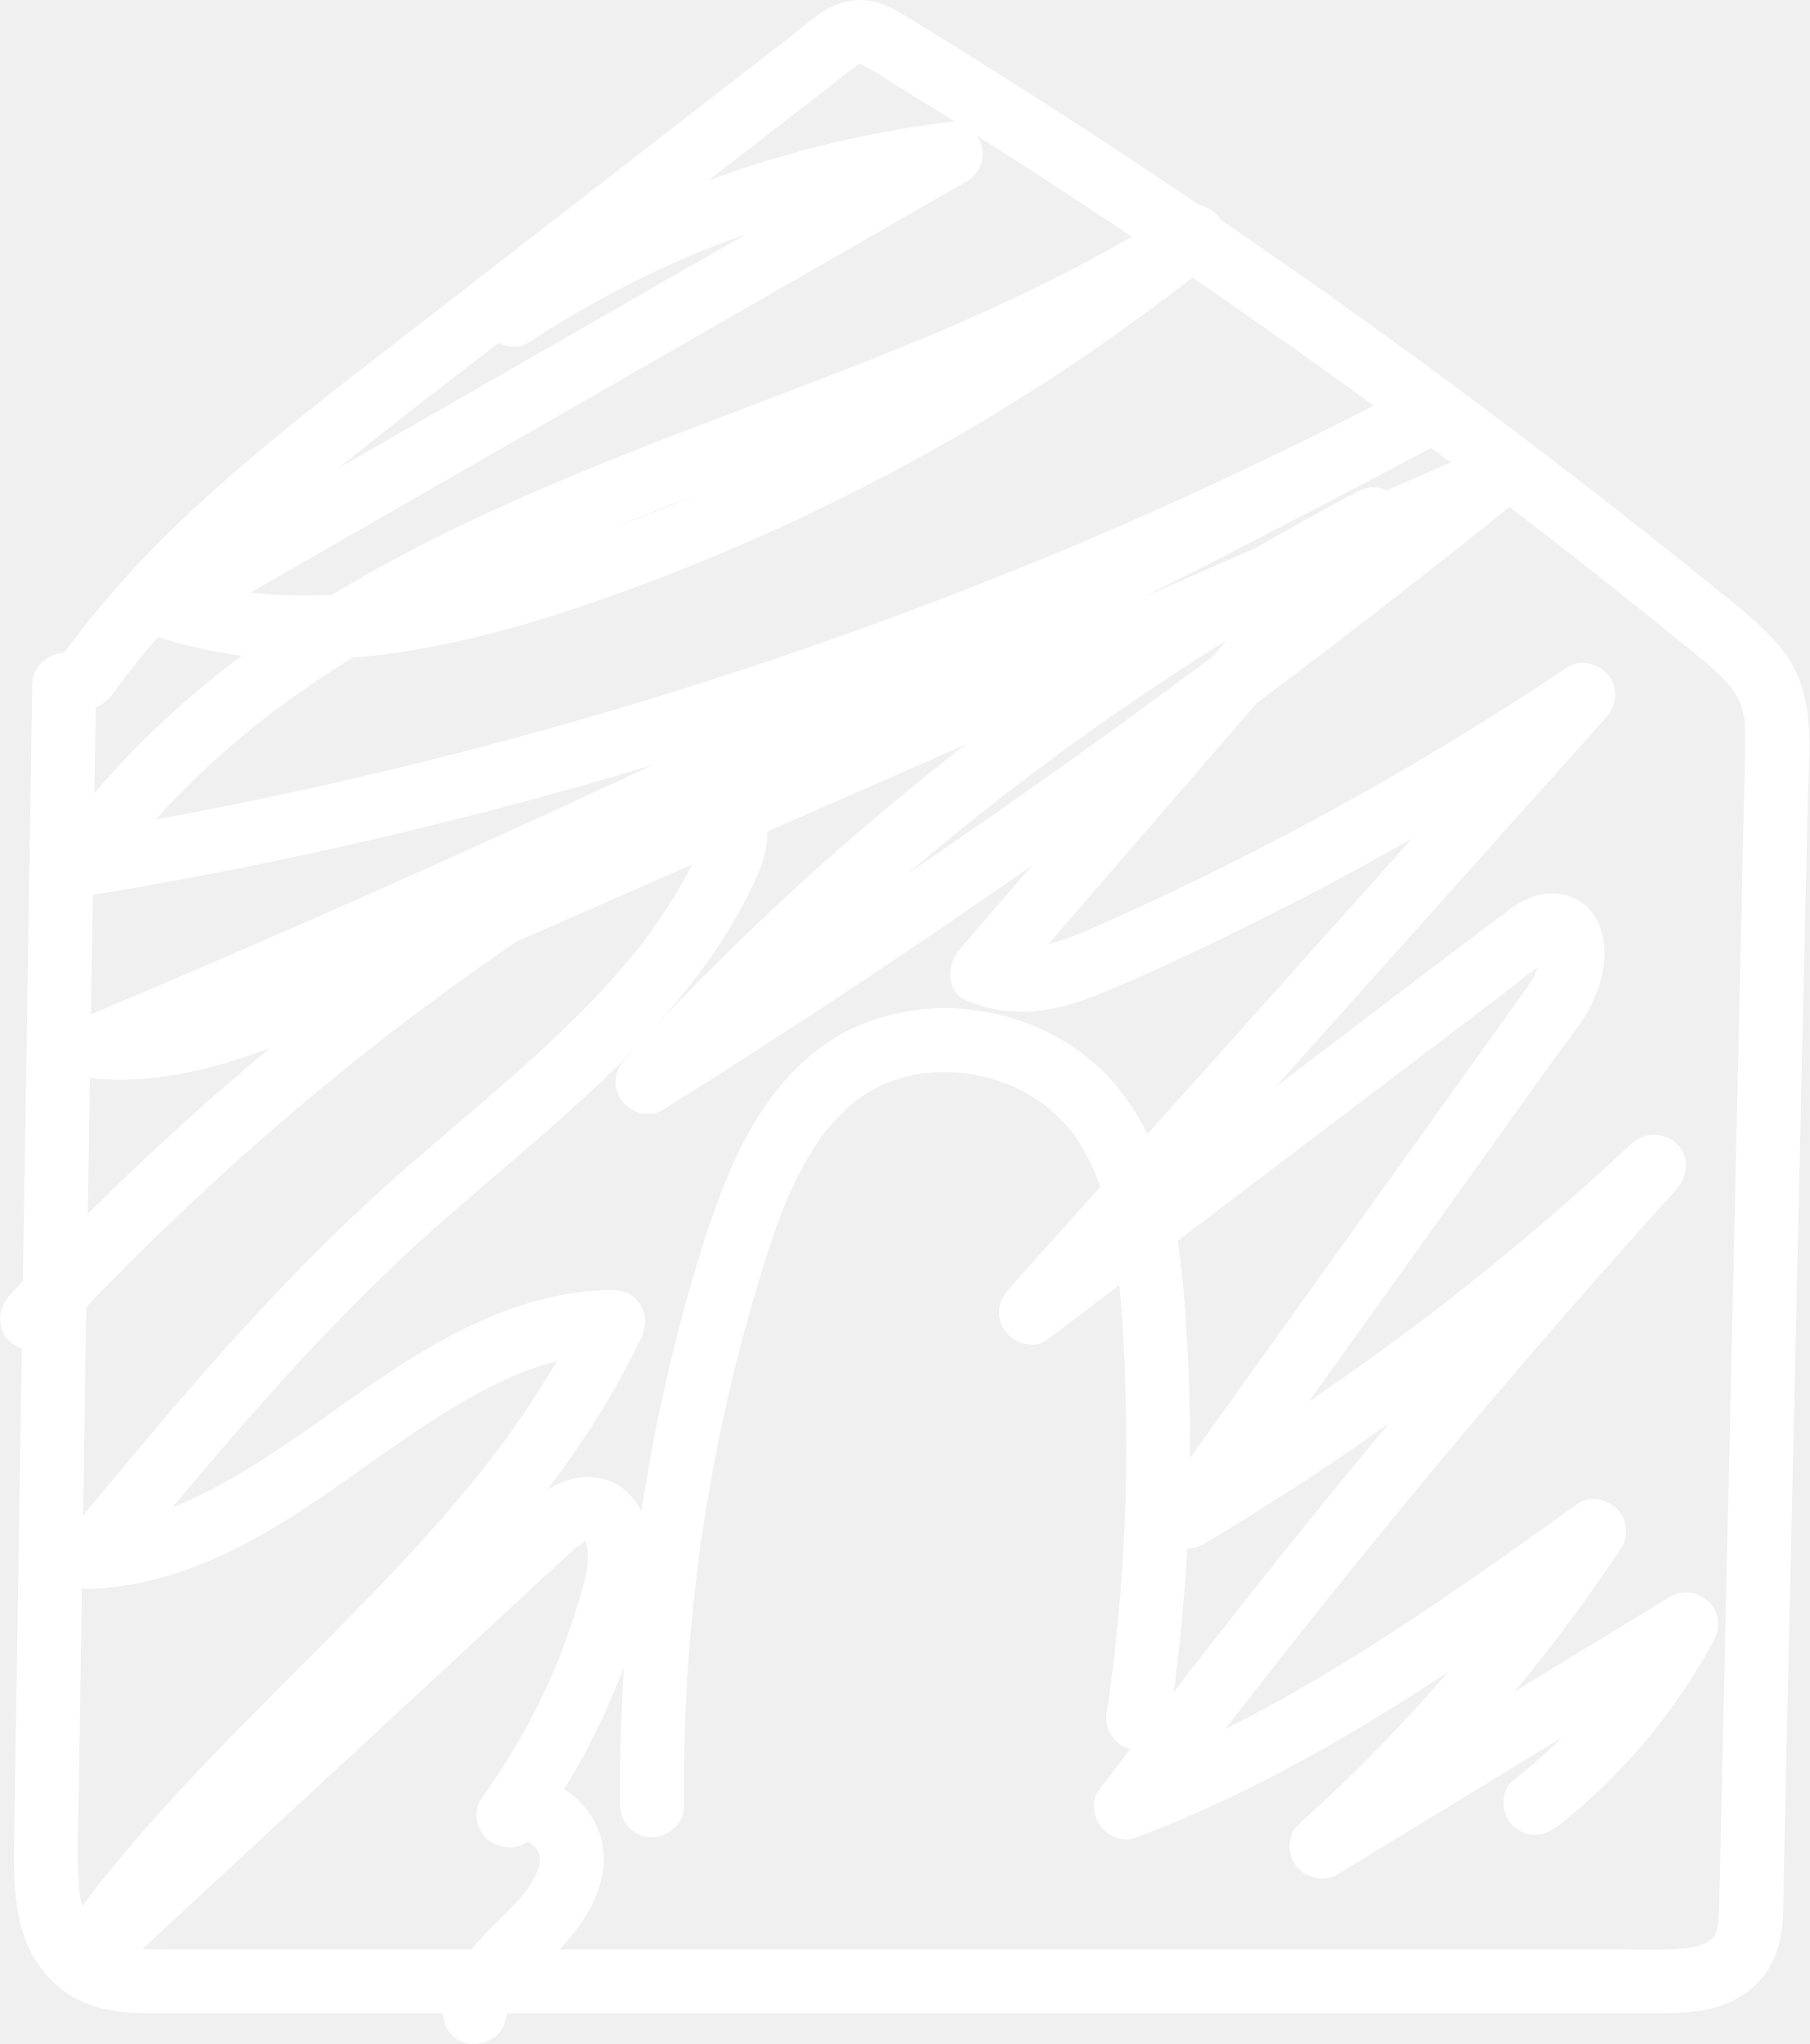
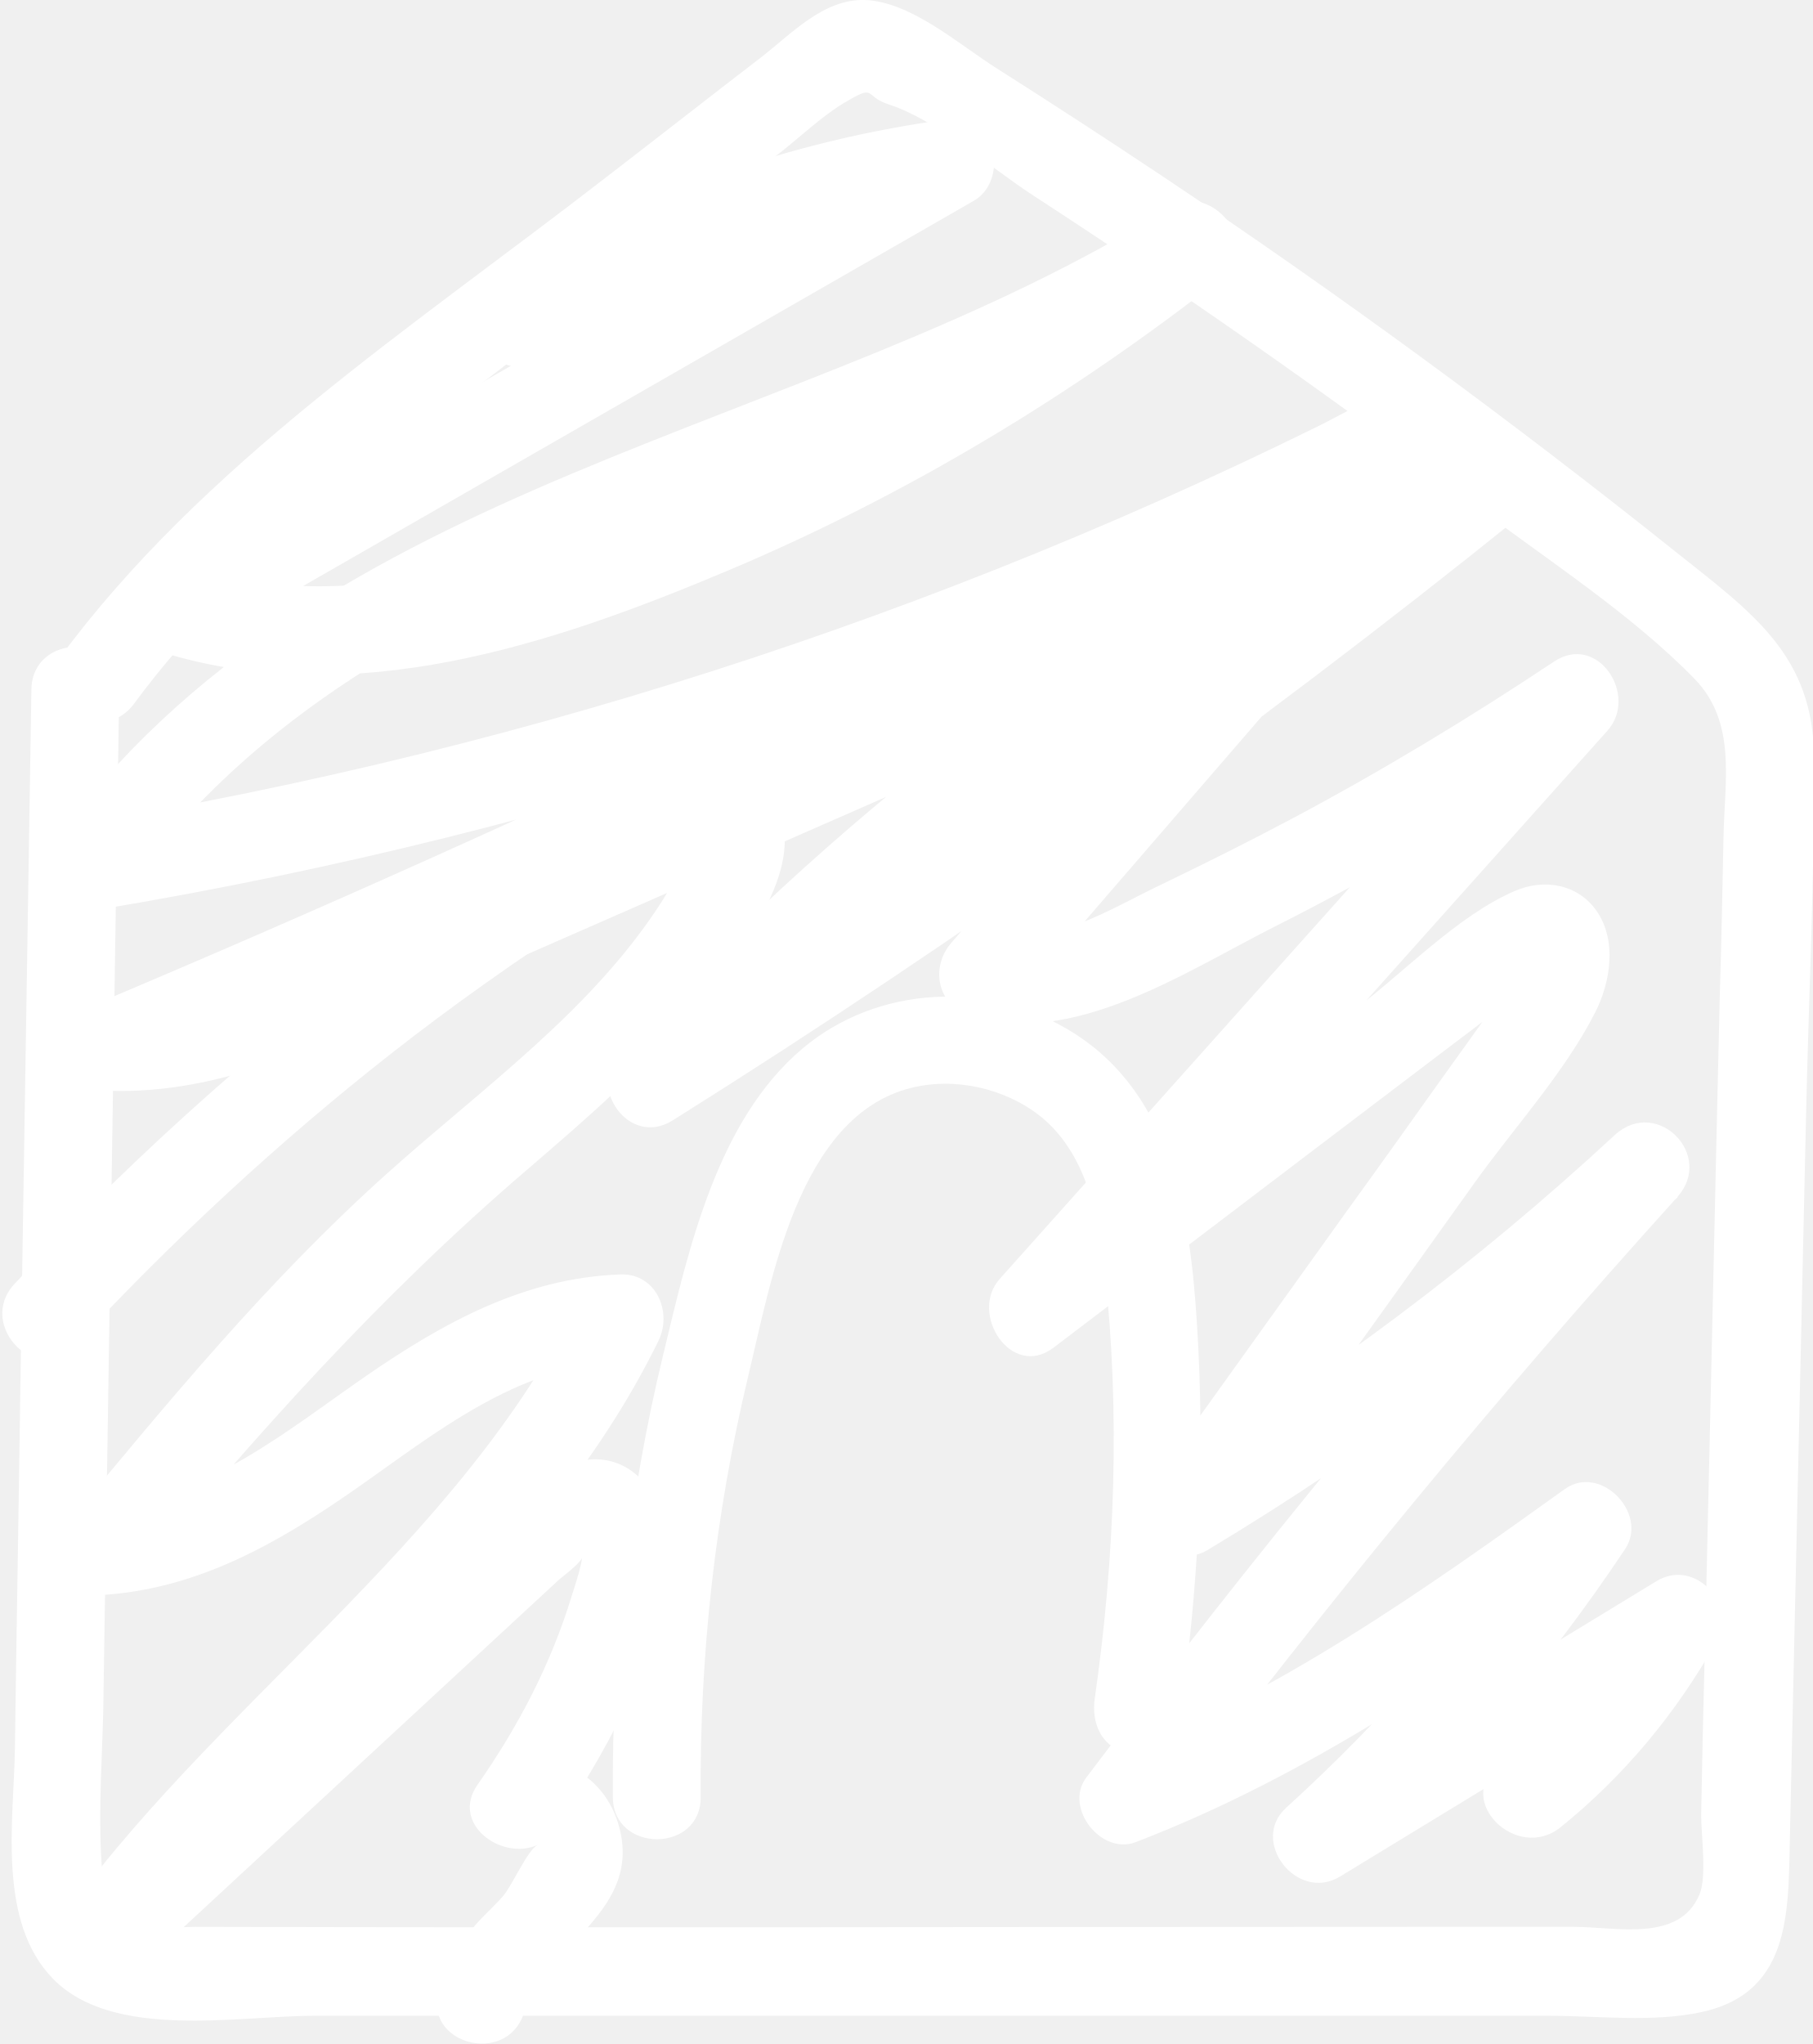
- <svg xmlns="http://www.w3.org/2000/svg" id="Capa_1" viewBox="0 0 832.84 940.68">
+ <svg xmlns="http://www.w3.org/2000/svg" id="Capa_1" viewBox="0 0 34.05 38.38">
  <defs>
    <style>
      .cls-1 {
        fill: #fff;
      }
    </style>
  </defs>
-   <path class="cls-1" d="M52.11,319.14c6.4-8.92,11.41-15.28,18.96-24.06,6.96-8.09,14.23-15.92,21.73-23.51,15.25-15.44,31.46-29.9,48.1-43.82,34.99-29.26,71.58-56.64,107.62-84.58,39.2-30.39,78.4-60.78,117.6-91.16,4.49-3.48,8.97-6.96,13.46-10.43,4.2-3.26,9.71-7.73,12.87-9.94,1.21-.85,2.43-1.77,3.77-2.41-1.28.61-.86-.34.58-.08-1.28-.23-2.58-.56-.28.5-.6-.28-1.91-1.05.83.4,5.37,2.82,10.46,6.26,15.61,9.44,19.59,12.09,39.06,24.37,58.4,36.84,77.84,50.21,153.66,103.56,227.2,159.89,17.17,13.15,35.04,27.15,52.73,41.29,9.21,7.36,18.38,14.77,27.52,22.22,3.79,3.09,7.58,6.18,11.16,9.51,3.76,3.51,6.37,6.35,8,8.83.78,1.19,1.45,2.42,2.16,3.64,1.35,2.33.6,1.04.3.36,1.02,2.37,1.56,4.9,2.14,7.4,1.04,4.48,0-2.4.33,2.21.07,1.04.16,2.07.21,3.1.16,3.12.14,6.25.09,9.37-.19,12.1-.54,24.19-.81,36.29-.56,24.81-1.11,49.61-1.67,74.42-2.21,98.63-4.42,197.26-6.63,295.89-.55,24.51-1.1,49.02-1.65,73.52-.27,12.25-.55,24.51-.82,36.76-.12,5.56-.21,11.12-.38,16.68-.07,2.42-.16,4.84-.4,7.25.3-3.04-.31,1.51-.37,1.78-.32,1.37-.66,2.78-1.22,4.07,1.02-2.34-.48.34-.74.9-.87,1.87,2.09-1.63-.44.47-.06.05-3.06,2.35-1.25,1.19s-1.53.8-1.54.8c-2.98,2.02,1.66-.38-.38.27-.99.31-1.95.69-2.95.97-.81.23-1.63.43-2.45.62-.65.15-5.97.88-2.45.51-10.21,1.06-20.58.59-30.83.59-24.79,0-49.57,0-74.36,0-98.24,0-196.49,0-294.73,0-98.54,0-197.09,0-295.63,0-5.5,0-11.01.09-16.51-.09-2.52-.08-5.06-.2-7.56-.51,2.48.31-.67-.16-1.27-.28-1.7-.34-3.35-.81-5.02-1.3-2.66-.78-1.28-.43-.6-.13-1.37-.6-2.6-1.41-3.89-2.15-2.28-1.3-.47-.28.04.14-.91-.77-1.78-1.56-2.61-2.42-.54-.57-1.05-1.16-1.57-1.75,2.28,2.6-.09-.26-.44-.82-.42-.66-.81-1.35-1.19-2.03-.22-.4-1.93-4.35-1.28-2.55.78,2.14-.52-1.63-.52-1.64-.25-.78-.49-1.56-.71-2.34-.56-2-1.02-4.03-1.4-6.07-.1-.51-.68-4.68-.24-1.11-.1-.85-.2-1.69-.28-2.54-.25-2.56-.42-5.12-.51-7.69-.42-10.93.07-21.92.24-32.86.77-48.94,1.54-97.88,2.3-146.82,1.54-98.48,3.09-196.96,4.63-295.44.37-23.87.75-47.75,1.12-71.62.12-7.69-6.85-15.06-14.7-14.7s-14.58,6.46-14.7,14.7c-1.59,101.16-3.17,202.33-4.76,303.49-.79,50.43-1.58,100.87-2.37,151.3-.39,25.07-.79,50.13-1.18,75.2-.31,19.49-.55,41.69,10.8,58.55,6.61,9.82,15.99,16.83,27.42,20.09,11.29,3.22,23.35,2.79,34.97,2.79,25.08,0,50.17,0,75.25,0,50.76,0,101.53,0,152.29,0,100.93,0,201.86,0,302.8,0,50.47,0,100.93,0,151.4,0,10.17,0,21-.07,30.69-3.52,12.02-4.28,21.05-12.25,25.46-24.39,3.96-10.89,3.1-23.5,3.35-34.91.28-12.55.56-25.11.84-37.66,2.26-101.02,4.53-202.04,6.79-303.06,1.14-50.81,2.28-101.62,3.42-152.43.52-23.23,4.31-49.69-10.29-69.67-6.59-9.02-14.83-16.03-23.43-23.04-9.35-7.63-18.75-15.21-28.18-22.73-74.92-59.78-152.25-116.55-231.85-169.95-39.16-26.27-78.86-51.74-119.07-76.38-5.16-3.16-10.43-6.42-16.36-7.92-7.83-1.98-15.9-.4-22.76,3.7-5.55,3.32-10.54,7.86-15.64,11.82s-10.39,8.05-15.59,12.08c-20.07,15.56-40.14,31.12-60.22,46.68-39.38,30.53-78.77,61.03-118.13,91.58-35.12,27.26-70.19,54.92-101.25,86.84-15.41,15.84-29.67,32.77-42.55,50.73-4.5,6.27-1.3,16.64,5.28,20.12,7.6,4.01,15.32,1.42,20.12-5.28h0Z" />
-   <path class="cls-1" d="M314.82,830.89c-.31-30.58,1.09-61.16,4.2-91.58.88-8.57,1.89-17.12,3.03-25.66l-.53,3.91c3.12-23.16,7.2-46.18,12.27-68.98s11.11-45.4,18.12-67.68c3.26-10.36,6.77-20.65,10.99-30.66l-1.48,3.51c5.1-12.03,11.22-23.67,19.2-34.05l-2.3,2.98c4.95-6.37,10.57-12.18,16.93-17.15l-2.98,2.3c5.3-4.08,11.02-7.48,17.18-10.1l-3.51,1.48c6.62-2.77,13.58-4.61,20.69-5.59l-3.91.53c8.06-1.07,16.21-1.01,24.27.06l-3.91-.53c8.09,1.12,15.99,3.27,23.52,6.41l-3.51-1.48c7.08,2.99,13.76,6.83,19.86,11.51l-2.98-2.3c5.35,4.16,10.18,8.94,14.34,14.29l-2.3-2.98c5.13,6.69,9.25,14.07,12.55,21.82l-1.48-3.51c5.74,13.67,8.86,28.23,10.85,42.87l-.53-3.91c3.41,25.38,4.49,51.19,4.87,76.78.4,26.8-.48,53.63-2.62,80.35-1.21,15.13-2.84,30.22-4.86,45.26l.53-3.91c-.53,3.95-1.09,7.9-1.68,11.84-.61,1.95-.7,3.91-.26,5.86.09,1.96.67,3.78,1.74,5.47,1.78,3.05,5.28,5.96,8.79,6.76,3.76.86,7.99.67,11.33-1.48,2.99-1.93,6.21-5.1,6.76-8.79,4.45-29.9,7.52-59.99,8.89-90.2,1.32-28.99,1.15-58.05-.51-87.03-.76-13.28-1.69-26.59-3.43-39.79-1.76-13.41-4.01-26.75-8.38-39.6-2.28-6.7-5.02-13.31-8.28-19.59s-7.16-11.88-11.48-17.38c-6.78-8.64-15.48-15.89-24.83-21.6s-19.79-9.95-30.42-12.44-21.9-3.6-32.84-2.64c-12.33,1.08-23.79,4.05-34.99,9.32-10.48,4.93-20.02,12.4-27.91,20.84-17.3,18.49-27.8,41.89-35.99,65.55-8.92,25.77-16.02,52.27-21.99,78.87-6.45,28.71-11.28,57.75-14.76,86.96-3.33,28.01-5.22,56.19-5.64,84.4-.1,6.89-.12,13.78-.05,20.67.04,3.79,1.61,7.7,4.31,10.4,2.55,2.55,6.73,4.47,10.4,4.31,7.9-.35,14.79-6.46,14.7-14.7h0Z" />
-   <path class="cls-1" d="M243.52,157.48c23.3-15.32,47.9-28.52,73.51-39.53.11-.05,2.2-.93.77-.33-1.57.66,1.06-.44,1.4-.58,1.48-.61,2.96-1.21,4.44-1.81,3.39-1.36,6.8-2.68,10.22-3.96,6.42-2.4,12.88-4.66,19.4-6.78,13.24-4.31,26.68-8.04,40.25-11.16,7.57-1.74,15.17-3.29,22.82-4.66,3.82-.68,7.65-1.31,11.49-1.9,1.81-.28,3.61-.54,5.42-.79,2.93-.42.77-.11.16-.03,1.36-.18,2.72-.35,4.08-.52l-7.42-27.4c-47.06,27.01-94.12,54.03-141.18,81.04s-94.12,54.03-141.18,81.04c-26.57,15.25-53.14,30.5-79.71,45.75-11.45,6.57-8.15,22.96,3.51,26.88,68.76,23.06,143.08,5.32,209.15-18.2,64.2-22.86,126.08-52.43,184.06-88.26,33.04-20.43,64.71-42.94,95.1-67.13,5.71-4.55,5.19-14.08,1.15-19.31-4.3-5.56-12.76-7.77-18.97-3.79-34.73,22.24-71.83,40.42-109.73,56.56-1.07.46-2.15.91-3.22,1.37,2.78-1.17-1.48.61-1.65.69-2.15.9-4.31,1.79-6.47,2.68-4.97,2.05-9.95,4.06-14.93,6.06-9.55,3.82-19.14,7.56-28.74,11.26-19.44,7.49-38.94,14.8-58.4,22.26-71.38,27.36-143.03,57.16-204.9,102.87-34.64,25.59-65.49,55.44-90.18,90.85-3.34,4.78-2.18,12.02,1.15,16.33,3.86,5,9.43,6.25,15.46,5.27,84.05-13.75,167.21-32.75,248.89-56.88,82.45-24.36,163.27-54.01,242.05-88.4,44.04-19.22,87.39-40.02,129.96-62.3l-14.84-25.39c-77.44,41.24-155.6,81.1-234.46,119.55s-158.4,75.5-238.58,111.11c-22.45,9.97-44.95,19.83-67.5,29.58-11.04,4.77-22.1,9.52-33.17,14.24-12.02,5.13-21.87,9.29-32.5,13.76-6.84,2.87-11.59,8.25-10.53,16.13s7.05,12.14,14.44,12.75c45.36,3.75,87.88-16.68,128.28-34.41,42.48-18.64,84.96-37.28,127.45-55.92,84.49-37.07,168.98-74.15,253.47-111.22,47.47-20.83,94.93-41.66,142.4-62.48l-17.82-23.09c-12.25,9.89-24.56,19.7-36.93,29.45-5.99,4.72-11.99,9.42-18.01,14.11-2.91,2.27-5.83,4.53-8.74,6.79-.78.6-1.56,1.2-2.33,1.81.51-.39,1.8-1.39-.53.41-1.56,1.2-3.12,2.4-4.68,3.6-24.77,19.04-49.76,37.79-74.96,56.25-50.21,36.77-101.29,72.37-153.16,106.76-29.11,19.3-58.48,38.22-88.09,56.75,5.94,7.7,11.88,15.4,17.82,23.09,37.09-40.73,76.89-78.97,119.11-114.35,10.51-8.81,21.17-17.44,31.97-25.9,1.42-1.11,2.84-2.21,4.26-3.32.1-.08,1.86-1.44.65-.5-1.34,1.03.89-.68,1.18-.91,2.85-2.19,5.72-4.37,8.59-6.53,5.56-4.2,11.17-8.34,16.8-12.45,22.18-16.14,44.9-31.53,68.1-46.15,26.25-16.53,53.14-32.05,80.57-46.55l-17.82-23.09c-46.84,54.21-93.69,108.43-140.53,162.64-13.24,15.32-26.48,30.64-39.72,45.96-5.48,6.34-6.37,19.05,2.98,23.09,11.85,5.13,23.44,6.39,36.19,4.54,9.7-1.41,18.92-4.61,27.94-8.36,19.87-8.26,39.4-17.47,58.75-26.89,37.27-18.15,73.75-37.92,109.3-59.25,20.17-12.1,40.02-24.7,59.57-37.78l-17.82-23.09c-66.11,73.85-132.21,147.7-198.32,221.55-18.69,20.88-37.38,41.76-56.07,62.64-4.92,5.5-5.77,13.33-1.15,19.31,4.04,5.23,13.12,8.23,18.97,3.79,68.6-52.03,137.2-104.06,205.8-156.08,8.4-6.37,16.59-13.4,25.42-19.17.72-.47,1.45-.88,2.18-1.31l-1.23.47c1.67-.43,1.58-.48-.27-.15h.4c1.21.05.54-.07-2.01-.34,1.46.29,2.73,1.37-.96-.6,1.06.57,1.25,1.35-1.42-1.21,1.85,1.77-2.08-3.22-.69-1.03.13.2.5,1.1.62,1.16-.99-2.49-1.25-3.01-.78-1.57.1.35.18.7.25,1.06.68,1.66-.21-4.06-.17-1.28.01.67.06,1.34.06,2.01s-.07,1.39-.09,2.09c-.07,2.41.09-1.06.22-1.33-.59,1.2-.58,3.05-.94,4.38-.41,1.53-1.7,3.62-1.75,5.18.09-2.6.92-2.08-.02-.24-.27.52-.55,1.04-.84,1.55-.82,1.44-1.77,2.77-2.73,4.12-3.31,4.64-6.63,9.26-9.95,13.89-25.03,34.94-50.05,69.89-75.08,104.83-28.04,39.15-56.08,78.31-84.13,117.46-3.62,5.05-2.17,13.72,2.3,17.82,4.8,4.41,12.04,5.74,17.82,2.3,61.14-36.38,119.17-77.95,173.42-123.97,15.12-12.83,29.93-26.03,44.44-39.56l-20.8-20.8c-33.41,36.98-66.17,74.54-98.25,112.68-32.08,38.14-63.47,76.85-94.16,116.12-17.87,22.87-35.53,45.9-52.95,69.12-3.47,4.63-2.07,12.17,1.15,16.33,3.34,4.32,9.99,7.31,15.46,5.27,62.26-23.23,118.78-58.25,173.12-96.04,15.38-10.69,30.61-21.59,45.84-32.49-6.71-6.71-13.41-13.41-20.12-20.12-6.88,10.39-14,20.62-21.38,30.67-1.78,2.42-3.57,4.82-5.37,7.22-.83,1.11-1.67,2.21-2.51,3.31-.42.55-.84,1.1-1.26,1.65l-.84,1.1c.75-.97.81-1.05.18-.24-3.85,4.9-7.71,9.79-11.66,14.61-15.64,19.11-32.22,37.45-49.67,54.92-9.95,9.96-20.19,19.63-30.67,29.02-5.46,4.89-5.39,13.82-1.15,19.31s12.66,7.63,18.97,3.79c55.97-34.12,111.94-68.25,167.91-102.37-6.71-6.71-13.41-13.41-20.12-20.12-4.23,7.86-8.83,15.52-13.84,22.92-2.44,3.61-4.97,7.15-7.59,10.63-.65.87-1.77,2.3-.48.65-.81,1.03-1.62,2.05-2.43,3.07-1.37,1.7-2.75,3.38-4.16,5.04-11.55,13.64-24.5,26.03-38.56,37.04-6.09,4.76-5.37,15.87,0,20.8,6.46,5.93,14.3,5.08,20.8,0,29.42-23.03,53.96-52.42,71.67-85.31,2.99-5.56,2.59-13.33-2.3-17.82s-12.09-5.8-17.82-2.3c-55.97,34.12-111.94,68.25-167.91,102.37,5.94,7.7,11.88,15.4,17.82,23.09,38.12-34.13,72.51-72.11,103.11-113.1,8.56-11.47,16.78-23.18,24.68-35.12,3.45-5.21,2.29-13.61-2.3-17.82s-12.42-6.17-17.82-2.3c-52.78,37.78-105.91,75.78-164.2,104.74-7.92,3.94-15.93,7.7-24.03,11.26-2.13.94-4.27,1.86-6.42,2.77.58-.24,2.34-.97-.36.14-1.29.53-2.59,1.07-3.88,1.59-4.33,1.75-8.68,3.43-13.05,5.07,5.54,7.2,11.07,14.4,16.61,21.6,7.44-9.92,14.92-19.8,22.45-29.65,3.61-4.73,7.24-9.45,10.87-14.16-.03.04,2.95-3.83,1.34-1.73.91-1.18,1.82-2.35,2.73-3.53,2.13-2.74,4.26-5.48,6.39-8.22,15.24-19.56,30.64-38.99,46.23-58.27,31.16-38.57,63.01-76.59,95.52-114.03,18.21-20.97,36.63-41.75,55.24-62.35,5.16-5.71,6.05-15.24,0-20.8s-14.78-5.61-20.8,0c-25.55,23.84-52.08,46.62-79.53,68.25-1.48,1.17-2.97,2.33-4.46,3.5-.93.73-1.86,1.45-2.79,2.18-.26.2-2.58,1.99-1.31,1.02,1.55-1.19-2.14,1.64-1.88,1.44-.75.57-1.5,1.15-2.25,1.72-1.88,1.43-3.76,2.86-5.64,4.28-6.98,5.26-14.01,10.44-21.09,15.56-13.98,10.09-28.16,19.88-42.54,29.38-16.55,10.93-33.36,21.46-50.4,31.6,6.71,6.71,13.41,13.41,20.12,20.12,52.47-73.25,104.93-146.51,157.4-219.76,5.39-7.52,11.89-14.91,15.91-23.29,3.6-7.49,6.07-15.74,6.01-24.13-.06-9.16-3.59-18.96-11.88-23.8-10.47-6.1-22.27-3.04-31.47,3.85-35.71,26.72-71.08,53.91-106.62,80.86-40.5,30.72-81,61.43-121.49,92.15,5.94,7.7,11.88,15.4,17.82,23.09,66.11-73.85,132.21-147.7,198.32-221.55,18.69-20.88,37.38-41.76,56.07-62.64,4.92-5.5,5.77-13.33,1.15-19.31-4.23-5.48-12.84-7.88-18.97-3.79-66.51,44.48-136.71,83.39-209.73,116.12-2.65,1.19-5.31,2.37-7.98,3.55-1.07.47-2.15.93-3.22,1.41-.95.41-.84.37.32-.12-.86.36-1.72.71-2.58,1.06-4.77,1.92-9.62,3.68-14.58,5.05-2.67.74-5.37,1.31-8.08,1.84-4.27.83,2.83-.02-1.47.18-1.34.06-2.67.19-4.02.21-1.11.02-2.22,0-3.32-.06-.66-.03-1.32-.07-1.98-.14,1.72.27,1.71.26-.02-.03-.86-.2-1.73-.36-2.59-.58-.55-.14-5.55-1.93-2.82-.75l2.98,23.09c46.84-54.21,93.69-108.43,140.53-162.64,13.24-15.32,26.48-30.64,39.72-45.96,4.83-5.59,5.83-13.25,1.15-19.31s-12.41-7.25-18.97-3.79c-49.1,25.95-96.43,55.21-141.57,87.57-45.6,32.69-89.1,68.35-129.93,106.83-22.74,21.44-44.65,43.75-65.69,66.86-4.96,5.45-5.74,13.37-1.15,19.31,4.33,5.6,12.71,7.7,18.97,3.79,52.96-33.16,105.15-67.54,156.51-103.13,51.56-35.73,102.27-72.68,152.1-110.79,28.54-21.84,56.82-44.02,84.79-66.59,5.68-4.59,5.21-14.05,1.15-19.31-4.8-6.21-12.14-6.78-18.97-3.79-84.01,36.87-168.03,73.73-252.04,110.6s-168.03,73.73-252.04,110.6c-11.29,4.95-22.56,9.92-33.86,14.85-2.87,1.25-5.74,2.5-8.62,3.73-.54.23-3.4,1.44-1.16.5-1.78.75-3.57,1.49-5.36,2.22-5.37,2.2-10.78,4.31-16.24,6.27-11.26,4.05-22.76,7.5-34.53,9.7-.93.17-1.87.34-2.8.5-.53.09-6.15.86-3.11.5-2.82.34-5.64.61-8.47.78-6.17.38-12.34.29-18.5-.22,1.3,9.63,2.61,19.26,3.91,28.88,82.05-34.49,163.51-70.36,244.28-107.75,79.62-36.85,158.57-75.12,236.82-114.79,44.27-22.44,88.31-45.34,132.11-68.66,6.8-3.62,9.46-13.63,5.28-20.12-4.48-6.95-12.82-9.1-20.12-5.28-37.72,19.75-76.06,38.32-114.94,55.67-9.78,4.36-19.58,8.65-29.43,12.85-2.19.93-4.38,1.87-6.57,2.79,2.7-1.14-1.63.68-1.75.74-.88.37-1.75.74-2.63,1.1-5.27,2.2-10.54,4.38-15.83,6.54-19.82,8.1-39.76,15.88-59.83,23.35-79.36,29.54-160.56,54.16-242.97,73.64-46.3,10.94-92.98,20.25-139.93,27.93l16.61,21.6c2.63-3.78,5.36-7.48,8.12-11.17,2.42-3.22-1.16,1.43.38-.49.65-.81,1.29-1.64,1.94-2.45,1.56-1.95,3.14-3.89,4.74-5.8,5.86-7.01,12-13.78,18.4-20.31s13.03-12.8,19.87-18.85c3.12-2.75,6.28-5.46,9.47-8.11,1.92-1.6,3.86-3.17,5.81-4.74.65-.52,1.3-1.04,1.96-1.56.45-.36,4.63-3.6,1.95-1.55,29.06-22.31,60.71-41.06,93.42-57.47,16.64-8.35,33.57-16.1,50.68-23.42.77-.33,1.55-.66,2.33-.99.4-.17,4.29-1.81,1.14-.49,1.94-.81,3.88-1.62,5.82-2.43,4.74-1.97,9.5-3.9,14.26-5.82,9.32-3.75,18.68-7.42,28.06-11.04,38.4-14.84,77.1-28.92,115.12-44.71,42.89-17.81,85.04-37.57,124.21-62.66l-17.82-23.09c-3.23,2.57-6.47,5.12-9.72,7.65.48-.38,1.99-1.53-.29.22-.73.56-1.45,1.12-2.18,1.67-1.82,1.39-3.65,2.78-5.48,4.15-6.59,4.96-13.24,9.83-19.96,14.62-13.44,9.57-27.12,18.79-41.04,27.64-27.83,17.71-56.59,33.97-86.11,48.7-14.76,7.36-29.71,14.34-44.84,20.92-1.89.82-3.78,1.64-5.68,2.45-.84.36-1.69.72-2.53,1.08-2.43,1.04,3.15-1.3-.92.38-3.81,1.58-7.62,3.16-11.44,4.7-7.65,3.08-15.34,6.06-23.07,8.94-31.96,11.91-64.63,22.48-98.28,28.41-2.35.41-4.71.81-7.07,1.17-.94.15-1.89.29-2.83.43-.17.02-4.74.62-1.75.25-4.71.58-9.43,1.1-14.16,1.48-9.39.75-18.82,1.04-28.23.75-4.68-.14-9.35-.43-14.02-.86-2.33-.22-4.65-.47-6.97-.77,2.79.36-.27-.05-.95-.16-1.39-.21-2.77-.44-4.15-.68-9.51-1.66-18.86-4.04-28.01-7.11,1.17,8.96,2.34,17.92,3.51,26.88,47.06-27.01,94.12-54.03,141.18-81.04,47.06-27.01,94.12-54.03,141.18-81.04,26.57-15.25,53.14-30.5,79.71-45.75,5.43-3.11,8.74-10.49,6.76-16.61-1.82-5.64-7.68-11.6-14.18-10.8-58.29,7.22-114.7,24.39-166.87,51.46-14.39,7.47-28.38,15.7-41.93,24.6-6.42,4.22-9.74,13.2-5.28,20.12,4.13,6.41,13.24,9.79,20.12,5.28h0Z" />
-   <path class="cls-1" d="M25.01,617.16c39.65-42.91,82.26-83.07,127.47-120.1,5.49-4.5,11.03-8.95,16.59-13.36,2.78-2.2,5.58-4.39,8.38-6.57.76-.59,1.51-1.22,2.3-1.78-3.03,2.15-1.04.8-.29.23,1.66-1.28,3.33-2.56,5-3.83,11.55-8.8,23.26-17.41,35.11-25.81,23.7-16.8,47.98-32.78,72.79-47.9,5.42-3.31,10.8-6.74,16.49-9.55,1.01-.5,2.88-1.04-1.36.54.64-.24,1.26-.51,1.9-.75,1.07-.4,2.15-.77,3.24-1.11,1.3-.4,2.62-.76,3.95-1.07,1.4-.32,6.28-.76.69-.3,2.34-.19,4.57-.31,6.91-.21,2.56.11-4.04-.77-1.57-.23.37.08.75.14,1.12.23.54.13,1.07.3,1.61.45,1.37.49.71.19-2-.9.32.14.64.3.96.47.27.17.63.4.91.53,2.04.94-2.78-2.74-1.32-1.04.27.31.76.9,1.09,1.12-2.45-1.59-2.04-2.93-1.34-1.7.27.47.52.99.81,1.45-2.07-3.23-1.11-2.91-.65-1.32l.16.6c.25,1.28.27,1.27.04-.05-.16-1.32-.21-1.33-.15-.04-.11,1.63-.03,1.28.23-1.03-.06,0-1.31,4.74-1.48,5.2-1.07,2.85.27-.22.16-.3.06.05-1.04,2.28-1.13,2.47-1.46,3.14-3,6.24-4.62,9.3-2.94,5.57-6.12,11.01-9.52,16.32-3.54,5.53-7.31,10.91-11.26,16.15-.34.46-.69.91-1.04,1.36-1.89,2.5,2.15-2.72.2-.26-1.07,1.34-2.13,2.69-3.21,4.02-1.99,2.45-4.01,4.86-6.07,7.25-34.75,40.31-78.08,71.87-117,107.86-44.95,41.56-84.72,88.28-123.75,135.33-4.77,5.76-9.54,11.52-14.31,17.29-3.87,4.68-5.52,10.2-3.04,16.06,2.19,5.2,7.59,9.24,13.44,9.04,37.47-1.28,71.12-18.61,101.71-38.99,29.57-19.7,57.49-42.63,89.95-57.58,1.05-.48,2.11-.96,3.17-1.43.42-.19.85-.37,1.27-.55,2.53-1.1-3.52,1.43-.96.41,2.24-.9,4.49-1.79,6.76-2.61,4.41-1.59,8.9-2.98,13.44-4.13,2.33-.59,4.67-1.11,7.03-1.57,1.24-.24,2.48-.46,3.72-.67s5.6-.62.19-.07c4.88-.49,9.72-.92,14.63-.94-4.23-7.38-8.46-14.75-12.7-22.13-10.71,22.57-23.93,43.84-38.76,63.91-1.75,2.36-3.51,4.71-5.3,7.04-.61.79-2.06,2.52.5-.65-.53.65-1.03,1.33-1.55,1.99-1.04,1.32-2.08,2.64-3.13,3.96-3.85,4.83-7.79,9.59-11.79,14.3-8.04,9.46-16.35,18.7-24.82,27.78-34.4,36.89-71.44,71.23-105.52,108.43-19.79,21.6-38.57,44.23-55.17,68.39-4.15,6.04-1.62,14.79,3.79,18.97,5.89,4.55,13.88,3.88,19.31-1.15,49.23-45.61,98.47-91.21,147.7-136.82,12.31-11.4,24.62-22.8,36.92-34.2l18.46-17.1,8.83-8.18c1.29-1.19,2.57-2.4,3.87-3.58.67-.61,1.34-1.22,2.03-1.81.46-.4.93-.79,1.4-1.18,1.22-.98.95-.77-.8.62.39.11,3.19-2.04,3.8-2.4,2.65-1.56-3.26.83-.31.09.66-.17,1.91-.31,2.49-.63l-2.21.34c.58-.03,1.15-.02,1.73.02-1.95.71-3.29-.65-1.81-.2.55.17,1.15.38,1.71.51-3.91-.91-2.59-1.12-.99-.2,2.05,1.19-2.84-2.67-1.25-.92.24.27.52.54.77.8,1.7,1.68-2.15-3.27-.93-1.19.29.5.61.98.88,1.49,1.63,3.07-1.19-3.51-.08-.2.47,1.41.77,2.85,1.06,4.31.51,2.54-.3-3.5-.21-1.62.03.56.11,1.11.15,1.67.09,1.36.12,2.72.09,4.08-.02,1.14-.09,2.28-.19,3.42-.06.68-.16,1.36-.22,2.04.43-5.21.24-1.85,0-.59-1.26,6.71-3.4,13.35-5.45,19.85-2.42,7.66-5.12,15.23-8.12,22.68-.36.89-.72,1.79-1.09,2.68-.25.59-.49,1.19-.74,1.78.86-2.03.98-2.32.35-.85-.78,1.76-1.54,3.53-2.34,5.29-1.72,3.8-3.52,7.57-5.39,11.31-7.49,14.94-16.19,29.25-25.95,42.81-3.63,5.04-2.16,13.73,2.3,17.82s12.42,6.17,17.82,2.3c.63-.45,1.4-.78,2-1.26,1.29-1.02-3.34.97-1.73.72.3-.05.62-.2.91-.28-.06.02,1.21-.21,1.23-.26-.13.27-4.06.18-2.04.35.3.03.64.02.94.01,1.48-.05,1.93,1.03-1.71-.28.69.25,1.48.37,2.19.56,2.76.77-2.79-1.51-.76-.35.69.39,1.39.75,2.06,1.17.38.25.74.54,1.13.77,1.31.78-2.36-2.16-1.34-1.01.53.6,1.22,1.1,1.78,1.69.33.34.62.7.95,1.05.86.92.47,1.59-.99-1.31.36.72.94,1.38,1.35,2.08.35.61,1.76,3.66.66,1.08s-.01.19.18.89.66,3.59.26.78-.1.3-.11,1c0,.58-.06,1.16-.08,1.74-.09,2.16.31-.99.22-1.34.4,1.54-1.12,4.75-1.65,6.2-1.13,3.1,1.12-2.15-.03.06-.54,1.03-1.05,2.07-1.63,3.08-1.03,1.8-2.2,3.49-3.38,5.19-1.39,2,.49-.62.68-.83-.3.34-.56.71-.84,1.05-.85,1.05-1.73,2.08-2.62,3.09-5.75,6.5-12.34,12.2-18.14,18.66-7.64,8.52-14.43,18.31-16.83,29.7-1.59,7.51,2.21,16.25,10.27,18.09,7.38,1.68,16.39-2.22,18.09-10.27.47-2.21,1.53-4.33,1.96-6.51-.55,2.84-1.05,2.35-.46,1.2.26-.5.5-1.01.76-1.51.66-1.25,1.38-2.47,2.15-3.66.54-.84,1.11-1.66,1.69-2.47,2.06-2.86-1.91,2.3.33-.45,1.57-1.92,3.22-3.77,4.92-5.57,6.7-7.11,14.04-13.53,20.07-21.26,7.85-10.05,13.92-21.53,13.94-34.62.01-11.54-5.97-22.45-14.99-29.42-10.19-7.87-25.06-10.97-36.24-2.95,6.71,6.71,13.41,13.41,20.12,20.12,18.77-26.07,33.44-55.01,43.84-85.39,4.55-13.3,9.62-27.67,9.31-41.91s-6.87-31.35-22.8-35.04c-20.38-4.71-35.05,12.82-48.42,25.22-12.84,11.9-25.69,23.79-38.53,35.69-25.69,23.79-51.37,47.59-77.06,71.38-28.9,26.77-57.8,53.54-86.69,80.31l23.09,17.82c3.61-5.25,7.31-10.42,11.12-15.52.93-1.25,1.87-2.49,2.81-3.73.43-.56.86-1.12,1.29-1.69,1.22-1.6-2.32,2.98-.48.62,2.09-2.68,4.19-5.35,6.33-7.99,7.84-9.72,15.99-19.18,24.34-28.46,16.79-18.65,34.4-36.54,52.11-54.31,36.09-36.22,72.5-72.17,103.7-112.81,17.08-22.24,32.28-45.94,44.32-71.29,2.31-4.86,2.83-10.01,0-14.84-2.61-4.46-7.52-7.3-12.7-7.28-37.31.13-71.23,16.97-101.74,37.03-29.77,19.59-57.65,42.61-89.94,58.1-2.1,1.01-4.22,1.98-6.36,2.91-.43.19-.86.36-1.28.55,4.33-1.95,1.98-.83.95-.41-1.18.48-2.36.95-3.55,1.4-4.41,1.69-8.89,3.19-13.44,4.45s-9.38,2.35-14.15,3.12c-1.34.22-5.53.59-.21.07-1.16.11-2.31.28-3.47.39-2.57.25-5.14.41-7.72.5l10.4,25.1c40.04-48.44,80.2-97.02,125.47-140.72,39.64-38.27,84.78-70.74,122.13-111.39,18.62-20.26,35.43-42.7,47.19-67.68,4.45-9.46,8.26-19.08,5.67-29.7-1.73-7.12-6.69-13.74-13.17-17.22-11.46-6.15-25.76-4.73-37.57-.31-13.6,5.1-25.82,13.71-38.06,21.39-12.58,7.89-25.01,16.01-37.3,24.34-25.35,17.19-50.03,35.34-74.13,54.26-46.97,36.87-91.33,77.08-132.61,120.22-5.13,5.36-10.22,10.78-15.25,16.23s-6.01,15.28,0,20.8c5.68,5.21,15.22,6.03,20.8,0h0Z" />
+   <path class="cls-1" d="M2.52,13.21c2.08-2.82,5.06-4.86,7.8-6.99,1.45-1.12,2.89-2.24,4.34-3.36.38-.3.77-.67,1.18-.92.64-.38.36-.14.85.02.92.3,1.91,1.19,2.73,1.72,2.83,1.84,5.6,3.78,8.3,5.82,1.35,1.02,2.92,2.03,4.11,3.25.79.82.56,1.91.54,2.96s-.04,1.99-.07,2.98c-.09,3.81-.17,7.61-.26,11.42-.02.83-.04,1.65-.06,2.48-.01.5-.02.99-.03,1.49,0,.38.11,1.15-.03,1.49-.38.91-1.57.61-2.36.61-1,0-1.99,0-2.99,0-7.64,0-15.28.02-22.92,0-.2,0-.61.04-.85,0-.86-.17-.86-.6-.9-1.33-.05-.92.02-1.85.04-2.77.03-2.13.07-4.25.1-6.38.07-4.25.13-8.51.2-12.76.02-1.06-1.63-1.06-1.65,0-.07,4.42-.14,8.84-.21,13.26-.03,2.21-.07,4.42-.1,6.63-.02,1.35-.34,3.25.72,4.33,1.13,1.15,3.47.69,4.9.69,2.24,0,4.48,0,6.73,0,4.4,0,8.8,0,13.21,0,1.08,0,2.16,0,3.24,0,.93,0,1.96.13,2.88-.07,1.74-.38,1.62-1.99,1.66-3.43.1-4.47.2-8.94.3-13.4.05-2.23.16-4.47.15-6.7,0-1.95-1.17-2.75-2.6-3.89-3.12-2.49-6.34-4.85-9.65-7.06-1.02-.68-2.05-1.35-3.09-2.01C18,.83,17.11.03,16.24,0c-.78-.02-1.38.64-1.95,1.08-.99.76-1.97,1.53-2.96,2.29C7.77,6.13,3.8,8.71,1.1,12.38c-.63.86.8,1.68,1.42.83h0Z" />
+   <path class="cls-1" d="M13.16,33.74c-.02-2.66.27-5.3.89-7.89.43-1.78.94-4.88,3.05-5.42.83-.21,1.77,0,2.44.53.86.69,1.1,1.88,1.21,2.92.29,2.65.19,5.38-.19,8.02-.06.44.11.88.58,1.01.39.11.95-.14,1.01-.58.36-2.48.49-4.98.33-7.48-.13-2.03-.45-4.27-2.31-5.45-1.57-1-3.68-.91-5.1.29-1.61,1.36-2.14,3.78-2.61,5.73-.66,2.72-.97,5.52-.95,8.32,0,1.06,1.66,1.06,1.65,0h0Z" />
+   <path class="cls-1" d="M10.16,6.77c2.34-1.51,4.94-2.5,7.71-2.88l-.42-1.54C12.59,5.15,7.72,7.95,2.85,10.74c-.63.36-.47,1.3.2,1.51,3.59,1.1,7.31-.14,10.63-1.54s6.45-3.28,9.3-5.52c.74-.58-.22-1.79-1-1.3C15.12,8.2,6,8.88.98,15.86c-.47.65.3,1.32.93,1.21,8.76-1.46,17.23-4.3,25.11-8.4l-.83-1.42C18.23,11.48,10.09,15.36,1.78,18.86c-.82.35-.77,1.58.22,1.62,2.23.09,4.22-.95,6.21-1.82,2.24-.98,4.49-1.97,6.73-2.95,4.49-1.97,8.98-3.94,13.47-5.91l-1-1.3c-4.97,4-10.18,7.7-15.59,11.1l1,1.3c3.83-4.18,8.31-7.65,13.32-10.32l-1-1.3c-2.42,2.81-4.85,5.61-7.27,8.42-.41.47-.26,1.19.36,1.38,1.91.59,4.03-.83,5.67-1.66,2.12-1.07,4.16-2.27,6.14-3.58l-1-1.3c-3.42,3.82-6.84,7.64-10.26,11.47-.59.65.21,1.89,1,1.3l4.79-3.64,2.49-1.89,1.15-.87.38-.29c.52-.21.51-.39-.03-.52-.18.11-.6.93-.72,1.09-.29.4-.57.8-.86,1.2-.57.8-1.14,1.6-1.72,2.4-1.24,1.73-2.48,3.46-3.72,5.19-.49.69.46,1.53,1.13,1.13,3.17-1.9,6.12-4.12,8.84-6.63l-1.17-1.17c-3.49,3.87-6.8,7.9-9.94,12.07-.42.56.28,1.46.93,1.21,3.25-1.25,6.08-3.2,8.89-5.21l-1.13-1.13c-1.41,2.1-3.06,3.99-4.93,5.69-.7.63.2,1.78,1,1.3,2.26-1.38,4.52-2.75,6.78-4.13l-1.13-1.13c-.69,1.24-1.57,2.26-2.67,3.16-.83.67.35,1.83,1.17,1.17,1.2-.97,2.17-2.14,2.93-3.49.39-.7-.41-1.57-1.13-1.13-2.26,1.38-4.52,2.75-6.78,4.13l1,1.3c1.98-1.79,3.71-3.81,5.19-6.03.45-.67-.46-1.61-1.13-1.13-2.68,1.92-5.4,3.85-8.5,5.04l.93,1.21c3.05-4.05,6.28-7.97,9.68-11.73.71-.79-.38-1.89-1.17-1.17-2.61,2.42-5.45,4.54-8.5,6.38l1.13,1.13c1.57-2.2,3.15-4.39,4.72-6.59.74-1.04,1.7-2.08,2.28-3.22.29-.57.41-1.35.03-1.9-.35-.51-.99-.62-1.54-.38-1.07.46-2.07,1.52-3,2.22l-6.52,4.94,1,1.3c3.42-3.82,6.84-7.64,10.26-11.47.59-.66-.18-1.84-1-1.3-1.59,1.06-3.23,2.05-4.92,2.95-.81.43-1.63.84-2.46,1.24-.93.44-2.11,1.21-3.16.89l.36,1.38c2.42-2.81,4.85-5.61,7.27-8.42.6-.7-.15-1.75-1-1.3-5.12,2.73-9.73,6.3-13.65,10.58-.61.67.18,1.81,1,1.3,5.53-3.47,10.84-7.26,15.92-11.35.79-.64-.22-1.64-1-1.3-4.19,1.84-8.38,3.68-12.57,5.52-2.09.92-4.19,1.84-6.28,2.76s-4.36,2.28-6.72,2.19l.22,1.62c8.44-3.55,16.71-7.48,24.8-11.77.94-.5.11-1.91-.83-1.42C18.43,11.29,10.1,14.05,1.47,15.48l.93,1.21c4.75-6.61,13.89-7.29,20.4-11.38l-1-1.3c-2.56,2.02-5.38,3.71-8.37,5.01s-6.62,2.65-9.95,1.63l.2,1.51c4.87-2.8,9.74-5.59,14.61-8.39.66-.38.43-1.65-.42-1.54-3.07.41-5.93,1.42-8.54,3.1-.89.57-.06,2,.83,1.42h0Z" />
+   <path class="cls-1" d="M1.39,25.28c1.84-1.98,3.83-3.83,5.96-5.5,1.16-.91,2.37-1.76,3.61-2.57.53-.34,1.07-.75,1.64-1.02.13-.09.27-.14.43-.16.25-.07.2-.03-.15.11-.16.23-.27.5-.42.74-1.32,2.09-3.42,3.56-5.23,5.19-2.18,1.96-4.05,4.22-5.91,6.47-.42.5-.19,1.46.58,1.41,1.82-.11,3.33-.98,4.79-2s3.03-2.31,4.93-2.37l-.71-1.24c-2.31,4.72-6.94,7.66-9.91,11.91-.56.79.63,1.61,1.3,1l6.59-6.1,1.61-1.49c.09-.08.58-.43.42-.51.08.04-.16.74-.18.81-.39,1.28-1,2.45-1.77,3.55-.52.74.46,1.44,1.13,1.13-.19.09-.47.75-.65.96-.19.22-.42.41-.6.64-.28.35-.46.69-.6,1.12-.33,1.01,1.26,1.45,1.59.44.42-1.29,2.27-1.91,1.77-3.56-.32-1.05-1.4-1.46-2.34-1.03l1.13,1.13c.96-1.37,1.86-3.04,2.13-4.72.19-1.18-.51-2.63-1.92-2.11-.8.3-1.46,1.16-2.06,1.72l-2.41,2.23-4.98,4.62,1.3,1c2.98-4.25,7.59-7.16,9.91-11.91.26-.54-.05-1.26-.71-1.24-1.81.06-3.34.91-4.79,1.91s-3.03,2.33-4.93,2.45l.58,1.41c2.29-2.77,4.63-5.38,7.36-7.72,1.14-.98,2.28-1.96,3.22-3.13.7-.86,1.97-2.37,1.56-3.57-.94-2.77-5.65,1.26-6.72,2.04-2.77,2.01-5.34,4.29-7.67,6.79-.72.78.44,1.95,1.17,1.17h0Z" />
</svg>
